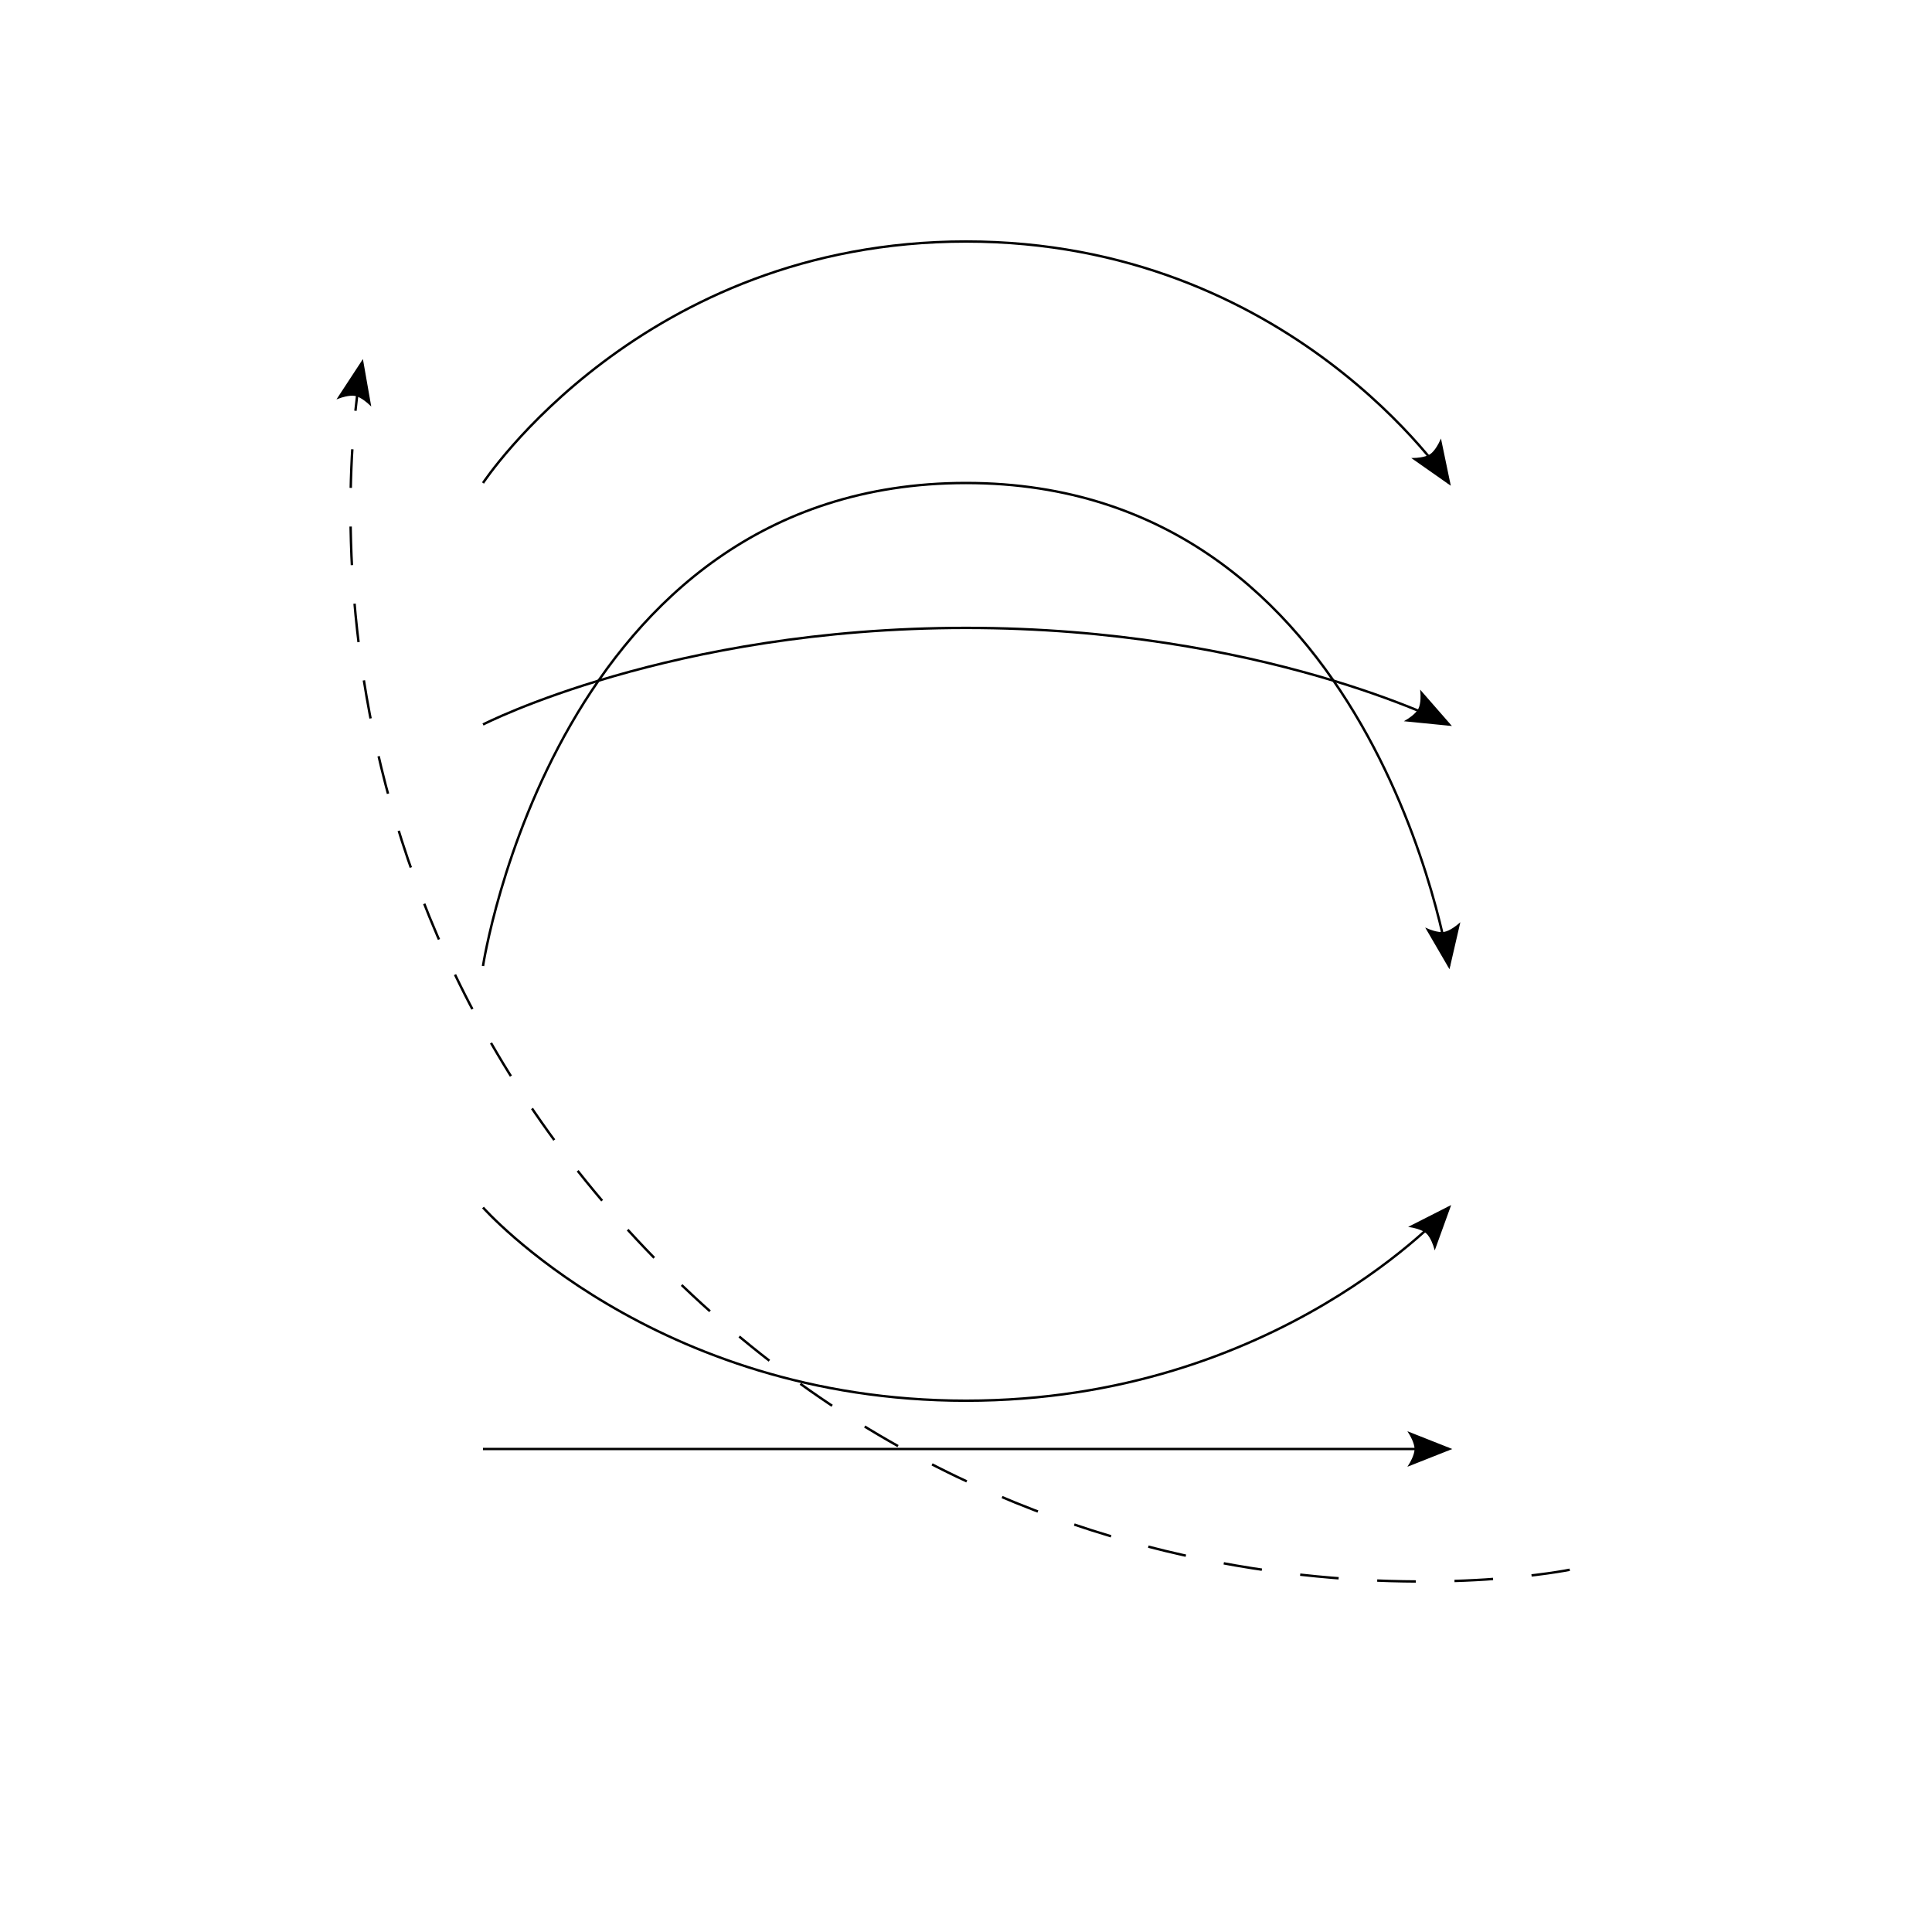
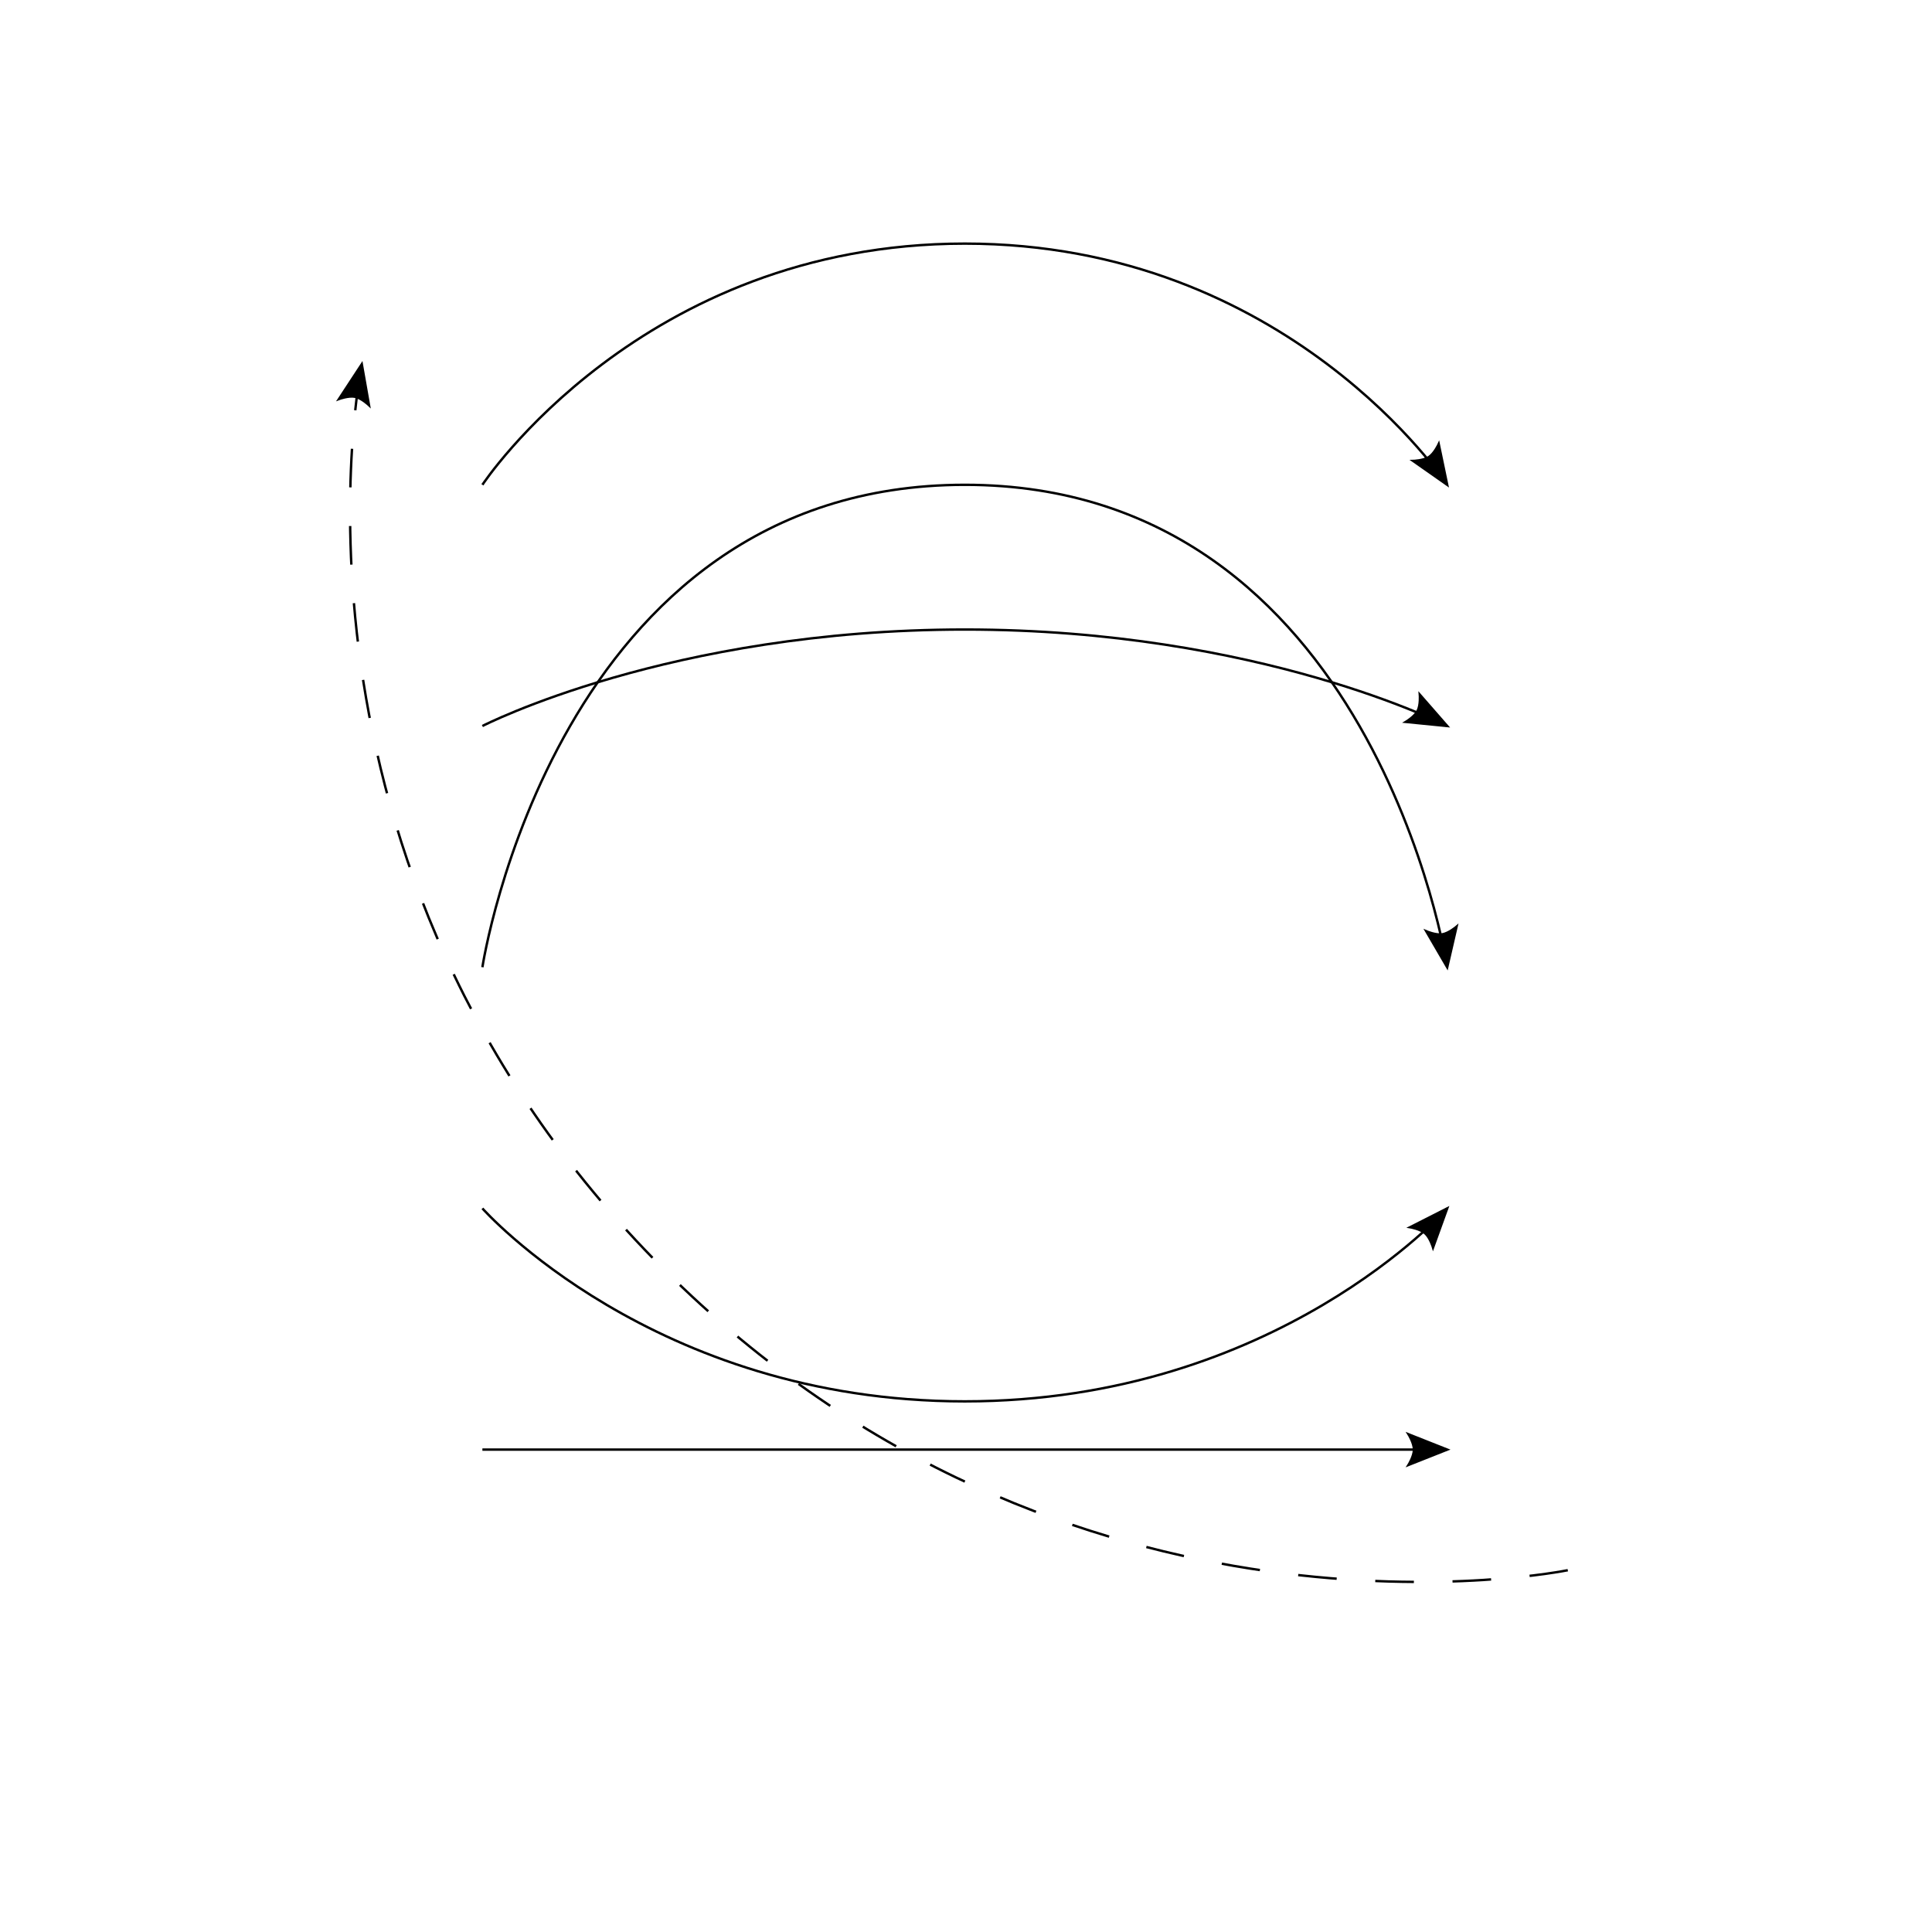
- <svg xmlns="http://www.w3.org/2000/svg" baseProfile="full" height="100%" version="1.1" viewBox="0,0,800,800" width="100%">
+ <svg xmlns="http://www.w3.org/2000/svg" baseProfile="full" height="100%" version="1.1" viewBox="0,0,801,801" width="100%">
  <defs />
-   <path d=" M 200, 200   C  200.0, 200.0 265.836, 100.0 400.0, 100.0   534.164, 100.0 600.0, 200.0 600, 200  " style="fill : none; stroke : black; stroke-width : 1; stroke-dasharray : none;" />
-   <path d=" M 16.0, 6.335  0, 0  16.0, -6.335   C  16.0, -6.335 13.76, -2.724 13.76, 0   13.76, 2.724 16.0, 6.335 16.0, 6.335   Z " style="fill : black; stroke : black; stroke-width : 1; stroke-dasharray : none;" transform="translate(600,200) rotate(236.6407,0,0)" />
-   <path d=" M 200, 300   C  200.0, 300.0 277.624, 260.0 400.0, 260.0   522.376, 260.0 600.0, 300.0 600, 300  " style="fill : none; stroke : black; stroke-width : 1; stroke-dasharray : none;" />
-   <path d=" M 16.0, 6.335  0, 0  16.0, -6.335   C  16.0, -6.335 13.76, -2.724 13.76, 0   13.76, 2.724 16.0, 6.335 16.0, 6.335   Z " style="fill : black; stroke : black; stroke-width : 1; stroke-dasharray : none;" transform="translate(600,300) rotate(207.2624,0,0)" />
-   <path d=" M 200, 400   C  200.0, 400.0 230.294, 200.0 400.0, 200.0   569.706, 200.0 600.0, 400.0 600, 400  " style="fill : none; stroke : black; stroke-width : 1; stroke-dasharray : none;" />
-   <path d=" M 16.0, 6.335  0, 0  16.0, -6.335   C  16.0, -6.335 13.76, -2.724 13.76, 0   13.76, 2.724 16.0, 6.335 16.0, 6.335   Z " style="fill : black; stroke : black; stroke-width : 1; stroke-dasharray : none;" transform="translate(600,400) rotate(261.3868,0,0)" />
-   <path d=" M 200, 500   C  200.0, 500.0 270.756, 580.0 400.0, 580.0   529.244, 580.0 600.0, 500.0 600, 500  " style="fill : none; stroke : black; stroke-width : 1; stroke-dasharray : none;" />
-   <path d=" M 16.0, 6.335  0, 0  16.0, -6.335   C  16.0, -6.335 13.76, -2.724 13.76, 0   13.76, 2.724 16.0, 6.335 16.0, 6.335   Z " style="fill : black; stroke : black; stroke-width : 1; stroke-dasharray : none;" transform="translate(600,500) rotate(131.4912,0,0)" />
-   <path d=" M 200, 600   C  200.0, 600.0 280.0, 600.0 400.0, 600.0   520.0, 600.0 600.0, 600.0 600, 600  " style="fill : none; stroke : black; stroke-width : 1; stroke-dasharray : none;" />
-   <path d=" M 16.0, 6.335  0, 0  16.0, -6.335   C  16.0, -6.335 13.76, -2.724 13.76, 0   13.76, 2.724 16.0, 6.335 16.0, 6.335   Z " style="fill : black; stroke : black; stroke-width : 1; stroke-dasharray : none;" transform="translate(600,600) rotate(180.0,0,0)" />
-   <path d=" M 650.0, 650.0   C  650.0, 650.0 442.705, 692.705 275.0, 525.0   107.295, 357.295 150.0, 150.0 150.0, 150.0  " style="fill : none; stroke : black; stroke-width : 1; stroke-dasharray : 16.0, 16.0;" />
-   <path d=" M 16.0, 6.335  0, 0  16.0, -6.335   C  16.0, -6.335 13.76, -2.724 13.76, 0   13.76, 2.724 16.0, 6.335 16.0, 6.335   Z " style="fill : black; stroke : black; stroke-width : 1; stroke-dasharray : none;" transform="translate(150.0,150.0) rotate(101.6407,0,0)" />
+   <path d=" M 200, 201   C  200.0, 201.0 265.836, 101.0 400.0, 101.0   534.164, 101.0 600.0, 201.0 600, 201  " style="fill : none; stroke : black; stroke-width : 1; stroke-dasharray : none;" />
+   <path d=" M 16.02, 6.343  0, 0  16.02, -6.343   C  16.02, -6.343 13.777, -2.727 13.777, 0   13.777, 2.727 16.02, 6.343 16.02, 6.343   Z " style="fill : black; stroke : black; stroke-width : 1; stroke-dasharray : none;" transform="translate(600,201) rotate(236.6407,0,0)" />
+   <path d=" M 200, 301   C  200.0, 301.0 277.624, 261.0 400.0, 261.0   522.376, 261.0 600.0, 301.0 600, 301  " style="fill : none; stroke : black; stroke-width : 1; stroke-dasharray : none;" />
+   <path d=" M 16.02, 6.343  0, 0  16.02, -6.343   C  16.02, -6.343 13.777, -2.727 13.777, 0   13.777, 2.727 16.02, 6.343 16.02, 6.343   Z " style="fill : black; stroke : black; stroke-width : 1; stroke-dasharray : none;" transform="translate(600,301) rotate(207.2624,0,0)" />
+   <path d=" M 200, 401   C  200.0, 401.0 230.294, 201.0 400.0, 201.0   569.706, 201.0 600.0, 401.0 600, 401  " style="fill : none; stroke : black; stroke-width : 1; stroke-dasharray : none;" />
+   <path d=" M 16.02, 6.343  0, 0  16.02, -6.343   C  16.02, -6.343 13.777, -2.727 13.777, 0   13.777, 2.727 16.02, 6.343 16.02, 6.343   Z " style="fill : black; stroke : black; stroke-width : 1; stroke-dasharray : none;" transform="translate(600,401) rotate(261.3868,0,0)" />
+   <path d=" M 200, 501   C  200.0, 501.0 270.756, 581.0 400.0, 581.0   529.244, 581.0 600.0, 501.0 600, 501  " style="fill : none; stroke : black; stroke-width : 1; stroke-dasharray : none;" />
+   <path d=" M 16.02, 6.343  0, 0  16.02, -6.343   C  16.02, -6.343 13.777, -2.727 13.777, 0   13.777, 2.727 16.02, 6.343 16.02, 6.343   Z " style="fill : black; stroke : black; stroke-width : 1; stroke-dasharray : none;" transform="translate(600,501) rotate(131.4912,0,0)" />
+   <path d=" M 200, 601   C  200.0, 601.0 280.0, 601.0 400.0, 601.0   520.0, 601.0 600.0, 601.0 600, 601  " style="fill : none; stroke : black; stroke-width : 1; stroke-dasharray : none;" />
+   <path d=" M 16.02, 6.343  0, 0  16.02, -6.343   C  16.02, -6.343 13.777, -2.727 13.777, 0   13.777, 2.727 16.02, 6.343 16.02, 6.343   Z " style="fill : black; stroke : black; stroke-width : 1; stroke-dasharray : none;" transform="translate(600,601) rotate(180.0,0,0)" />
+   <path d=" M 650.0, 651.0   C  650.0, 651.0 442.705, 693.705 275.0, 526.0   107.295, 358.295 150.0, 151.0 150.0, 151.0  " style="fill : none; stroke : black; stroke-width : 1; stroke-dasharray : 16.02, 16.02;" />
+   <path d=" M 16.02, 6.343  0, 0  16.02, -6.343   C  16.02, -6.343 13.777, -2.727 13.777, 0   13.777, 2.727 16.02, 6.343 16.02, 6.343   Z " style="fill : black; stroke : black; stroke-width : 1; stroke-dasharray : none;" transform="translate(150.0,151.0) rotate(101.6407,0,0)" />
</svg>
